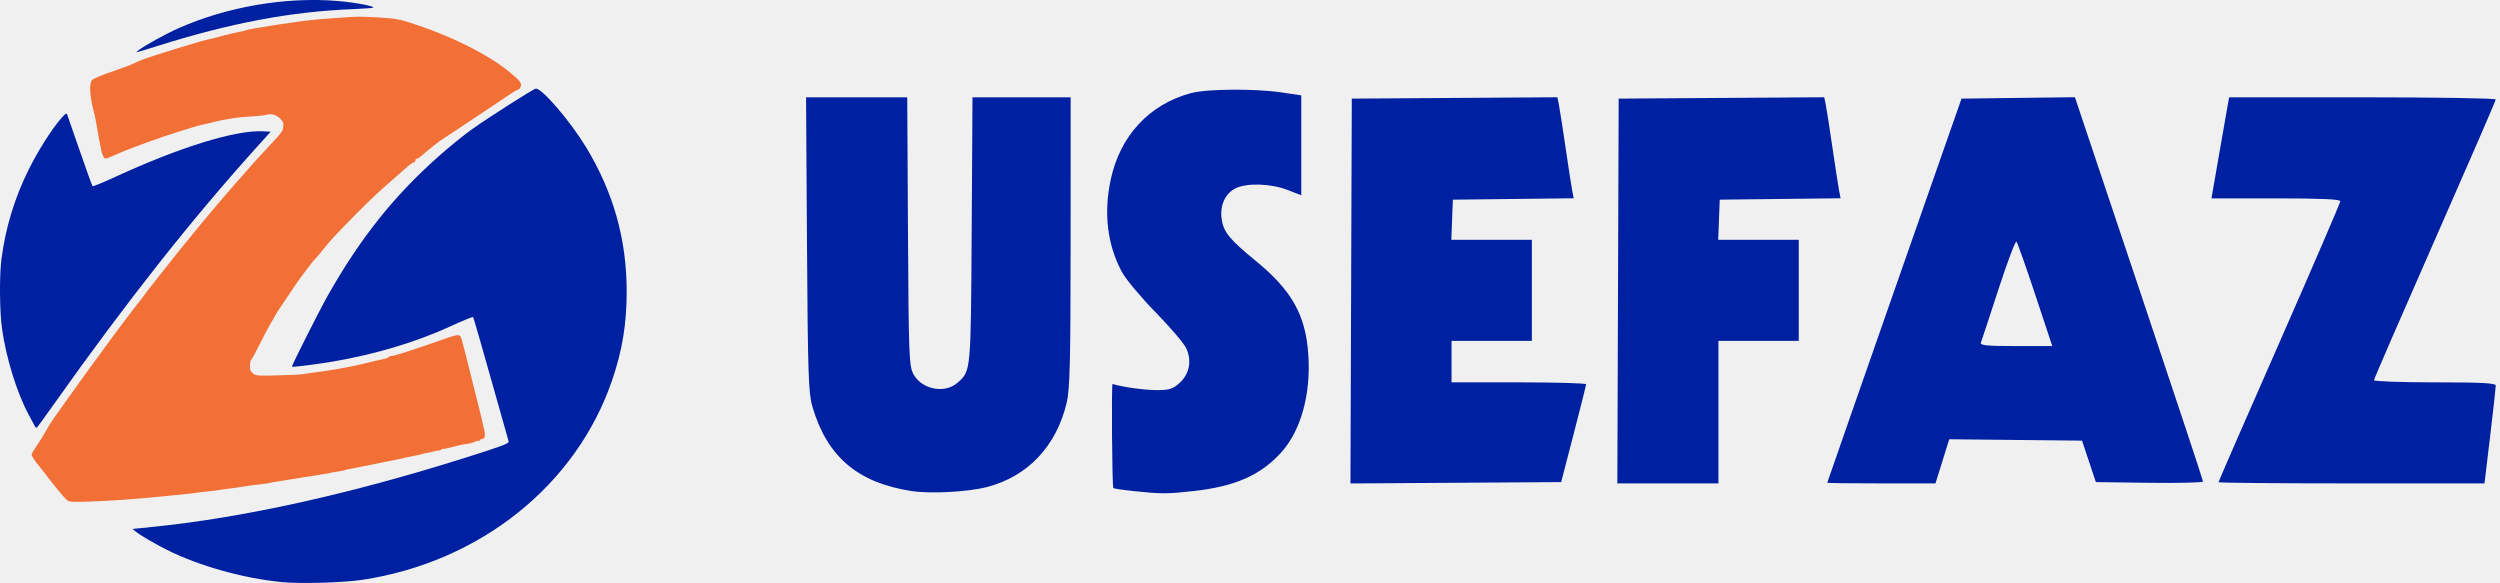
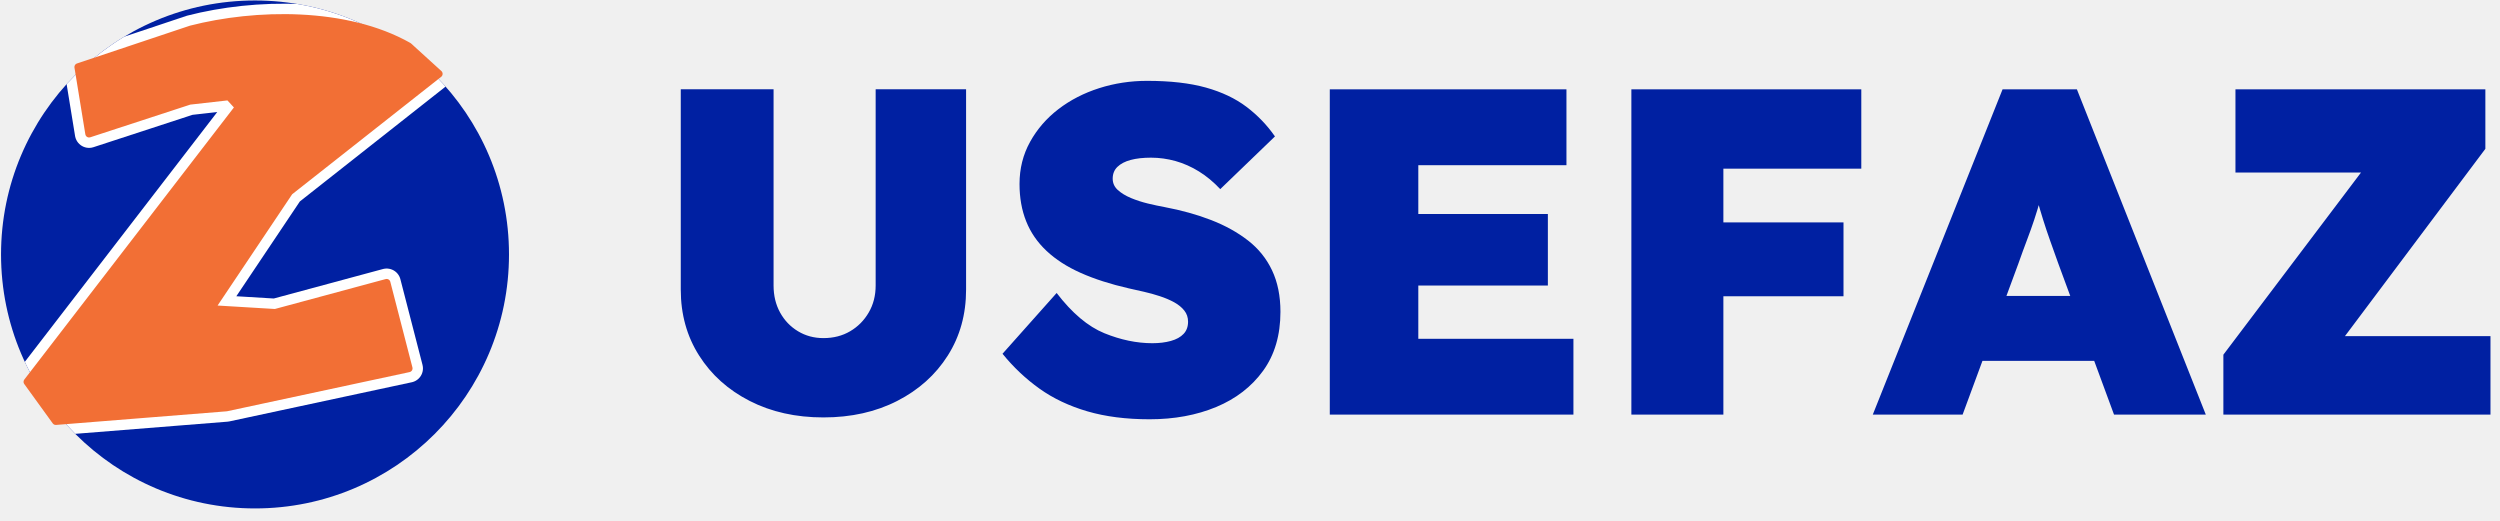
- <svg xmlns="http://www.w3.org/2000/svg" width="223" height="52" viewBox="0 0 223 52" fill="none">
-   <path d="M81.296 43.799C76.487 43.054 73.772 40.735 72.459 36.25C72.116 35.08 72.057 33.277 71.984 21.797L71.9 8.681H76.413H80.926L80.991 20.642C81.052 31.69 81.089 32.661 81.477 33.372C82.228 34.748 84.273 35.145 85.414 34.137C86.613 33.078 86.599 33.234 86.675 20.526L86.746 8.681H91.124H95.502L95.499 21.566C95.496 32.118 95.434 34.714 95.154 35.901C94.238 39.786 91.69 42.492 88.057 43.438C86.344 43.885 83.002 44.063 81.296 43.799H81.296ZM101.091 43.803C100.16 43.705 99.358 43.585 99.309 43.535C99.199 43.426 99.131 34.209 99.24 34.247C99.985 34.502 102.077 34.798 103.137 34.798C104.309 34.798 104.612 34.705 105.214 34.163C106.106 33.358 106.333 32.166 105.805 31.053C105.596 30.613 104.362 29.167 103.064 27.841C101.765 26.515 100.42 24.904 100.075 24.261C98.777 21.845 98.435 19.047 99.071 16.047C99.905 12.112 102.509 9.303 106.25 8.302C107.662 7.924 111.964 7.895 114.33 8.247L116.073 8.506V12.963V17.419L114.859 16.947C113.332 16.353 111.143 16.297 110.154 16.826C109.262 17.304 108.81 18.342 108.971 19.542C109.123 20.675 109.685 21.366 111.998 23.257C115.247 25.914 116.477 28.119 116.707 31.698C116.931 35.192 116.034 38.411 114.3 40.34C112.47 42.375 110.186 43.387 106.491 43.799C104.098 44.066 103.602 44.066 101.091 43.803V43.803ZM120.52 25.96L120.58 8.797L129.748 8.736L138.916 8.676L139.048 9.314C139.12 9.665 139.392 11.408 139.652 13.188C139.912 14.968 140.181 16.708 140.25 17.055L140.376 17.686L134.985 17.748L129.594 17.811L129.526 19.602L129.459 21.393H133.051H136.643V25.9V30.407H133.06H129.478V32.256V34.105H135.487C138.792 34.105 141.491 34.183 141.485 34.278C141.479 34.373 140.975 36.376 140.365 38.727L139.257 43.003L129.859 43.064L120.461 43.124L120.52 25.96ZM144.326 25.958L144.386 8.797L153.554 8.736L162.722 8.676L162.854 9.314C162.926 9.665 163.198 11.408 163.458 13.188C163.718 14.968 163.987 16.708 164.056 17.055L164.182 17.686L158.791 17.748L153.4 17.81L153.332 19.602L153.265 21.393H156.857H160.449V25.9V30.407H156.866H153.284V36.763V43.119H148.776H144.267L144.326 25.958H144.326ZM162.992 43.061C162.993 43.029 165.688 35.307 168.98 25.9L174.967 8.797L180.024 8.734L185.082 8.672L190.798 25.722C193.942 35.1 196.512 42.852 196.51 42.95C196.507 43.048 194.355 43.1 191.728 43.066L186.952 43.003L186.335 41.154L185.718 39.305L179.795 39.243L173.872 39.182L173.258 41.15L172.644 43.119H167.818C165.163 43.119 162.992 43.093 162.992 43.061V43.061ZM181.55 26.304C180.717 23.794 179.961 21.657 179.87 21.556C179.779 21.456 179.056 23.367 178.263 25.804C177.47 28.242 176.767 30.378 176.7 30.552C176.6 30.811 177.171 30.869 179.821 30.869H183.063L181.55 26.304ZM197.891 43.011C197.891 42.952 200.335 37.346 203.323 30.554C206.31 23.762 208.754 18.09 208.754 17.95C208.754 17.771 207.041 17.695 203.008 17.695H197.262L197.915 13.939C198.275 11.873 198.629 9.845 198.703 9.432L198.837 8.681H210.729C217.27 8.681 222.622 8.767 222.622 8.871C222.622 8.976 220.178 14.611 217.19 21.393C214.203 28.175 211.759 33.81 211.759 33.914C211.759 34.019 214.203 34.105 217.19 34.105C221.381 34.105 222.622 34.171 222.623 34.394C222.624 34.553 222.398 36.581 222.121 38.901L221.617 43.119H209.754C203.23 43.119 197.891 43.07 197.891 43.011Z" fill="#0020A2" />
-   <path d="M25.119 51.922C21.687 51.582 17.756 50.479 14.914 49.059C13.858 48.531 12.531 47.756 12.141 47.441L11.822 47.182L13.742 46.986C21.776 46.164 31.245 44.066 41.458 40.843C44.758 39.802 45.438 39.549 45.375 39.384C45.345 39.307 44.635 36.794 43.796 33.799C42.957 30.805 42.238 28.322 42.199 28.282C42.16 28.243 41.274 28.604 40.231 29.084C37.164 30.498 33.555 31.585 29.748 32.241C28.308 32.489 26.121 32.764 26.042 32.707C25.982 32.663 28.499 27.672 29.248 26.348C32.134 21.251 35.119 17.5 39.116 13.951C40.036 13.134 41.366 12.053 42.071 11.55C43.568 10.482 47.623 7.9 47.803 7.901C48.375 7.905 50.852 10.793 52.248 13.084C54.707 17.119 55.897 21.325 55.9 25.99C55.902 28.869 55.514 31.241 54.609 33.896C51.412 43.268 42.838 50.126 32.32 51.721C30.623 51.979 26.777 52.086 25.119 51.922Z" fill="#0020A2" />
-   <path d="M3.076 37.959C3.007 37.826 2.775 37.392 2.56 36.993C1.519 35.068 0.555 31.966 0.184 29.341C-0.037 27.786 -0.064 24.615 0.13 23.116C0.491 20.326 1.3 17.657 2.545 15.153C3.39 13.453 4.564 11.593 5.413 10.607C5.825 10.13 5.929 10.06 5.99 10.217C6.032 10.322 6.542 11.788 7.123 13.474C7.705 15.16 8.215 16.57 8.258 16.608C8.3 16.646 9.238 16.261 10.342 15.752C16.032 13.129 21.008 11.593 23.434 11.711L24.147 11.746L22.988 13.03C17.111 19.538 11.266 26.94 4.836 36.016C4.022 37.164 3.321 38.126 3.278 38.152C3.235 38.179 3.144 38.092 3.076 37.959Z" fill="#0020A2" />
-   <path d="M12.349 4.488C12.9 4.062 14.792 3.018 15.915 2.521C20.275 0.592 25.501 -0.301 30.139 0.09C31.748 0.226 33.579 0.578 33.261 0.689C33.169 0.722 32.366 0.778 31.476 0.814C25.883 1.044 20.564 2.048 14.028 4.107C13.049 4.416 12.221 4.666 12.188 4.664C12.154 4.663 12.227 4.583 12.349 4.488Z" fill="#0020A2" />
-   <path d="M5.9 44.541C5.649 44.306 4.521 42.924 3.929 42.127C3.776 41.92 3.6 41.696 3.539 41.629C3.238 41.302 2.814 40.672 2.814 40.554C2.814 40.481 3.029 40.114 3.291 39.738C3.554 39.363 3.915 38.779 4.094 38.442C4.273 38.105 4.572 37.62 4.76 37.364C4.947 37.108 5.225 36.717 5.379 36.495C5.532 36.274 5.783 35.921 5.936 35.711C6.09 35.502 6.341 35.151 6.494 34.931C6.647 34.712 6.898 34.36 7.052 34.151C7.205 33.941 7.456 33.592 7.609 33.375C8.013 32.803 8.117 32.66 8.642 31.963C8.902 31.619 9.19 31.224 9.282 31.087C9.564 30.668 12.215 27.132 12.292 27.073C12.332 27.042 12.584 26.716 12.851 26.348C13.119 25.98 13.366 25.654 13.402 25.624C13.437 25.593 13.614 25.367 13.796 25.122C13.977 24.877 14.178 24.622 14.241 24.555C14.305 24.488 14.482 24.266 14.636 24.062C15.011 23.562 16.572 21.616 16.813 21.348C16.875 21.278 17.126 20.971 17.37 20.667C17.845 20.074 18.062 19.81 18.411 19.404C18.532 19.263 18.79 18.952 18.985 18.712C19.181 18.473 19.449 18.158 19.581 18.013C19.713 17.868 20.022 17.507 20.268 17.212C20.513 16.917 20.792 16.595 20.887 16.496C20.982 16.397 21.384 15.943 21.779 15.487C22.175 15.031 22.574 14.576 22.666 14.477C22.758 14.377 23.335 13.754 23.948 13.091C25.214 11.725 25.219 11.718 25.274 11.247C25.305 10.982 25.24 10.825 24.999 10.584C24.639 10.224 24.241 10.117 23.739 10.244C23.547 10.293 22.914 10.36 22.331 10.393C21.748 10.426 21.148 10.48 20.997 10.513C20.846 10.545 20.52 10.601 20.272 10.635C20.024 10.67 19.506 10.776 19.119 10.871C18.733 10.966 18.356 11.055 18.283 11.071C17.974 11.134 17.461 11.269 17.201 11.354C17.047 11.405 16.546 11.559 16.085 11.697C14.681 12.118 11.691 13.195 10.621 13.664L9.879 13.989C9.685 14.073 9.471 14.143 9.402 14.143C9.268 14.143 9.095 13.764 9.005 13.273C8.975 13.108 8.924 12.847 8.892 12.694C8.86 12.54 8.808 12.264 8.777 12.081C8.746 11.897 8.697 11.621 8.669 11.467C8.64 11.314 8.586 11.013 8.549 10.799C8.512 10.584 8.468 10.358 8.453 10.297C8.438 10.236 8.392 10.06 8.353 9.907C7.987 8.492 7.94 7.408 8.232 7.12C8.35 7.005 9.193 6.656 10.105 6.347C11.018 6.037 11.921 5.689 12.113 5.573C12.304 5.458 13.138 5.153 13.966 4.895C14.794 4.637 15.673 4.36 15.918 4.28C16.163 4.199 16.59 4.073 16.866 3.998C17.142 3.923 17.494 3.819 17.647 3.766C17.8 3.713 18.151 3.617 18.427 3.553C18.703 3.488 19.017 3.412 19.125 3.383C19.232 3.354 19.42 3.305 19.543 3.275C19.666 3.244 19.854 3.195 19.961 3.166C20.431 3.04 21.078 2.892 21.429 2.83C21.639 2.793 21.844 2.743 21.885 2.717C21.926 2.692 22.106 2.645 22.285 2.612C22.463 2.579 22.71 2.533 22.833 2.509C23.036 2.469 23.606 2.378 24.338 2.267C24.492 2.244 24.768 2.201 24.952 2.171C25.136 2.142 25.512 2.086 25.788 2.049C26.064 2.011 26.416 1.962 26.569 1.939C27.759 1.765 29.149 1.644 31.644 1.496C32.012 1.474 33.041 1.505 33.93 1.565C35.418 1.666 35.676 1.718 37.164 2.216C40.451 3.317 43.494 4.853 45.359 6.353C46.393 7.184 46.598 7.459 46.425 7.782C46.357 7.908 46.249 8.012 46.184 8.012C46.12 8.012 45.858 8.156 45.603 8.332C45.028 8.729 41.455 11.113 40.366 11.827C39.924 12.117 39.466 12.418 39.349 12.496C39.081 12.674 37.993 13.541 37.569 13.916C37.392 14.071 37.204 14.186 37.15 14.171C37.097 14.155 37.053 14.218 37.053 14.31C37.053 14.402 36.99 14.478 36.913 14.48C36.837 14.481 36.573 14.661 36.328 14.879C36.082 15.097 35.584 15.535 35.22 15.852C33.72 17.158 33.131 17.712 31.644 19.211C29.98 20.888 29.423 21.49 28.8 22.284C28.585 22.558 28.309 22.888 28.186 23.018C27.923 23.297 27.794 23.459 27.127 24.341C26.567 25.081 26.553 25.102 25.636 26.48C25.276 27.02 24.896 27.588 24.792 27.742C24.688 27.895 24.568 28.096 24.525 28.187C24.483 28.279 24.324 28.555 24.172 28.8C24.02 29.046 23.581 29.873 23.197 30.64C22.813 31.406 22.454 32.065 22.401 32.104C22.347 32.143 22.298 32.376 22.291 32.623C22.282 32.971 22.341 33.121 22.556 33.301C22.818 33.52 22.937 33.53 24.729 33.485C25.772 33.459 26.775 33.413 26.959 33.382C27.357 33.316 28.159 33.204 28.65 33.147C28.843 33.124 29.295 33.054 29.654 32.991C30.012 32.927 30.456 32.849 30.64 32.817C30.951 32.763 31.19 32.717 31.756 32.603C31.878 32.578 32.18 32.505 32.425 32.44C32.67 32.375 32.996 32.297 33.149 32.267C33.303 32.236 33.553 32.179 33.707 32.139C33.86 32.099 34.124 32.04 34.294 32.009C34.463 31.977 34.629 31.907 34.663 31.853C34.696 31.799 34.82 31.754 34.937 31.754C35.156 31.754 36.77 31.237 39.116 30.415L39.123 30.412C40.431 29.953 40.841 29.81 41.022 29.954C41.105 30.019 41.14 30.144 41.192 30.325L41.192 30.327C41.364 30.934 41.376 30.977 41.452 31.281C41.486 31.419 41.539 31.632 41.57 31.754L41.681 32.2L41.793 32.646L41.904 33.092L42.016 33.538L42.127 33.984L42.239 34.429L42.35 34.875L42.462 35.321L42.573 35.767L42.685 36.213L42.796 36.659C42.932 37.202 42.979 37.401 43.03 37.662C43.06 37.815 43.126 38.091 43.175 38.275C43.312 38.783 43.25 39.169 43.036 39.151C42.935 39.143 42.852 39.183 42.852 39.24C42.852 39.297 42.789 39.331 42.713 39.316C42.636 39.3 42.47 39.344 42.344 39.414C42.218 39.484 41.917 39.566 41.675 39.596C41.199 39.654 41.11 39.673 40.148 39.925C39.795 40.018 39.506 40.067 39.506 40.034C39.506 40.002 39.431 40.038 39.339 40.114C39.247 40.191 39.172 40.225 39.172 40.191C39.172 40.158 39.009 40.178 38.809 40.236C38.61 40.295 38.271 40.371 38.056 40.407C37.842 40.442 37.637 40.489 37.601 40.511C37.565 40.533 37.364 40.581 37.155 40.617C36.945 40.654 36.548 40.736 36.272 40.798C35.996 40.861 35.695 40.929 35.603 40.949C35.231 41.03 32.067 41.667 31.755 41.724C30.941 41.873 30.763 41.912 30.696 41.953C30.656 41.978 30.377 42.031 30.074 42.071C29.772 42.112 29.498 42.16 29.466 42.179C29.434 42.198 29.183 42.246 28.909 42.285C28.634 42.324 27.681 42.475 26.792 42.621C25.903 42.768 24.974 42.916 24.729 42.952C24.483 42.988 24.207 43.041 24.115 43.068C24.023 43.096 23.722 43.142 23.446 43.17C22.809 43.234 21.895 43.358 21.606 43.418C21.483 43.444 21.182 43.49 20.937 43.521L20.1 43.627C19.886 43.654 19.585 43.699 19.431 43.727C19.278 43.754 18.851 43.805 18.483 43.84C18.115 43.874 17.714 43.922 17.591 43.946C17.385 43.986 16.528 44.08 15.305 44.195C15.029 44.221 14.577 44.266 14.301 44.295C12.39 44.497 9.506 44.7 7.974 44.741C6.224 44.787 6.154 44.78 5.9 44.541Z" fill="#F26F35" />
+ <svg xmlns="http://www.w3.org/2000/svg" width="264.39" height="55" viewBox="0 0 264.39 55" fill="none" role="img" aria-label="Usefaz">
+   <defs>
+     <clipPath id="usefaz-mark-circle">
+       <circle cx="26.97" cy="26.91" r="26.86" />
+     </clipPath>
+   </defs>
+   <circle cx="26.97" cy="26.91" r="26.86" fill="#0020A2" />
+   <path d="M5.9 44.54L2.89 40.38L25.26 11.34L24.21 10.2L20.04 10.67L9.42 14.14L8.27 7.09L20.2 3.1C27 1.35 36.6 1.15 43.2 4.89L46.41 7.81L30.6 20.27L22.29 32.67L29.11 33.08L40.89 29.9L43.23 38.96L23.94 43.1Z" stroke="#FFFFFF" stroke-width="3" stroke-linejoin="round" clip-path="url(#usefaz-mark-circle)" />
+   <path d="M5.9 44.54L2.89 40.38L25.26 11.34L24.21 10.2L20.04 10.67L9.42 14.14L8.27 7.09L20.2 3.1C27 1.35 36.6 1.15 43.2 4.89L46.41 7.81L30.6 20.27L22.29 32.67L29.11 33.08L40.89 29.9L43.23 38.96L23.94 43.1Z" fill="#F26F35" stroke="#F26F35" stroke-width="0.8" stroke-linejoin="round" />
+   <path transform="translate(68.00 9.45) scale(0.049143)" d="M388.3 706Q299 706 229.6 670.5Q160.2 635 120.8 572.9Q81.3 510.8 81.3 431V-0.2H281V422Q281 454.7 295 480.2Q309 505.7 333.5 520.5Q358 535.3 388.3 535.3Q420.8 535.3 445.9 520.5Q471 505.7 485.8 480.2Q500.7 454.7 500.7 422V-0.2H695.3V431Q695.3 510.8 655.9 572.9Q616.5 635 547.1 670.5Q477.7 706 388.3 706ZM1090.2 710Q1014.8 710 956.3 692.9Q897.8 675.8 853.3 644.1Q808.8 612.3 773.7 569L890.2 438.2Q940 503.2 992.9 524.8Q1045.8 546.3 1096.2 546.3Q1118.3 546.3 1136 541.4Q1153.7 536.5 1163.3 526.3Q1173 516.2 1173 500Q1173 486.2 1164.9 476Q1156.8 465.8 1143.1 458.2Q1129.3 450.7 1112.3 445.1Q1095.3 439.5 1078.1 435.6Q1060.8 431.7 1045.2 428.2Q986.2 414.7 942 395Q897.8 375.3 868.3 347.5Q838.8 319.7 824.6 283.9Q810.3 248.2 810.3 203.5Q810.3 154 833 113Q855.7 72 894 42.6Q932.3 13.2 981.8 -2.6Q1031.2 -18.3 1084.7 -18.3Q1159.5 -18.3 1211.2 -3.9Q1262.8 10.5 1298.7 37.6Q1334.5 64.7 1360 101.3L1242.3 214.7Q1220.7 191.7 1196.5 176.7Q1172.3 161.7 1146.1 154.3Q1119.8 147 1093.3 147Q1067.7 147 1049.5 151.9Q1031.3 156.8 1021.1 166.7Q1010.8 176.5 1010.8 192.2Q1010.8 206.5 1021.7 216.5Q1032.7 226.5 1050 233.8Q1067.3 241 1086.6 245.7Q1105.8 250.3 1122.3 253.3Q1177.3 263.7 1222.8 281.3Q1268.3 299 1302.1 325.3Q1335.8 351.5 1353.8 389.6Q1371.8 427.7 1371.8 478.7Q1371.8 554 1334.6 605.5Q1297.3 657 1233.7 683.5Q1170 710 1090.2 710ZM1478 700V0H1987.3V163.2H1668.5V536.8H2002.3V700ZM1572 422.2V268.2H1947.3V422.2ZM2127 700V0H2325V700ZM2220.8 445.3V286.3H2583.5V445.3ZM2220.8 170.7V0H2621.8V170.7ZM2646.5 700 2925.8 0H3085.8L3363.2 700H3165.7L3045.7 374.7Q3036 347.7 3027.9 324.8Q3019.8 302 3013 280.2Q3006.2 258.5 2999.7 235.2Q2993.2 211.8 2987.7 184.7L3019.8 184.5Q3013.8 213.2 3007.4 236.2Q3001 259.3 2994 280.4Q2987 301.5 2978.4 324.1Q2969.8 346.7 2959.7 375.3L2839.8 700ZM2783.2 584.3 2842.3 444.5H3166.2L3221.3 584.3ZM3401 700V571L3766.7 87L3845.8 179H3427V0H3964.8V128L3601.2 613L3521 531H3975.8V700Z" fill="#0020A2" />
</svg>
